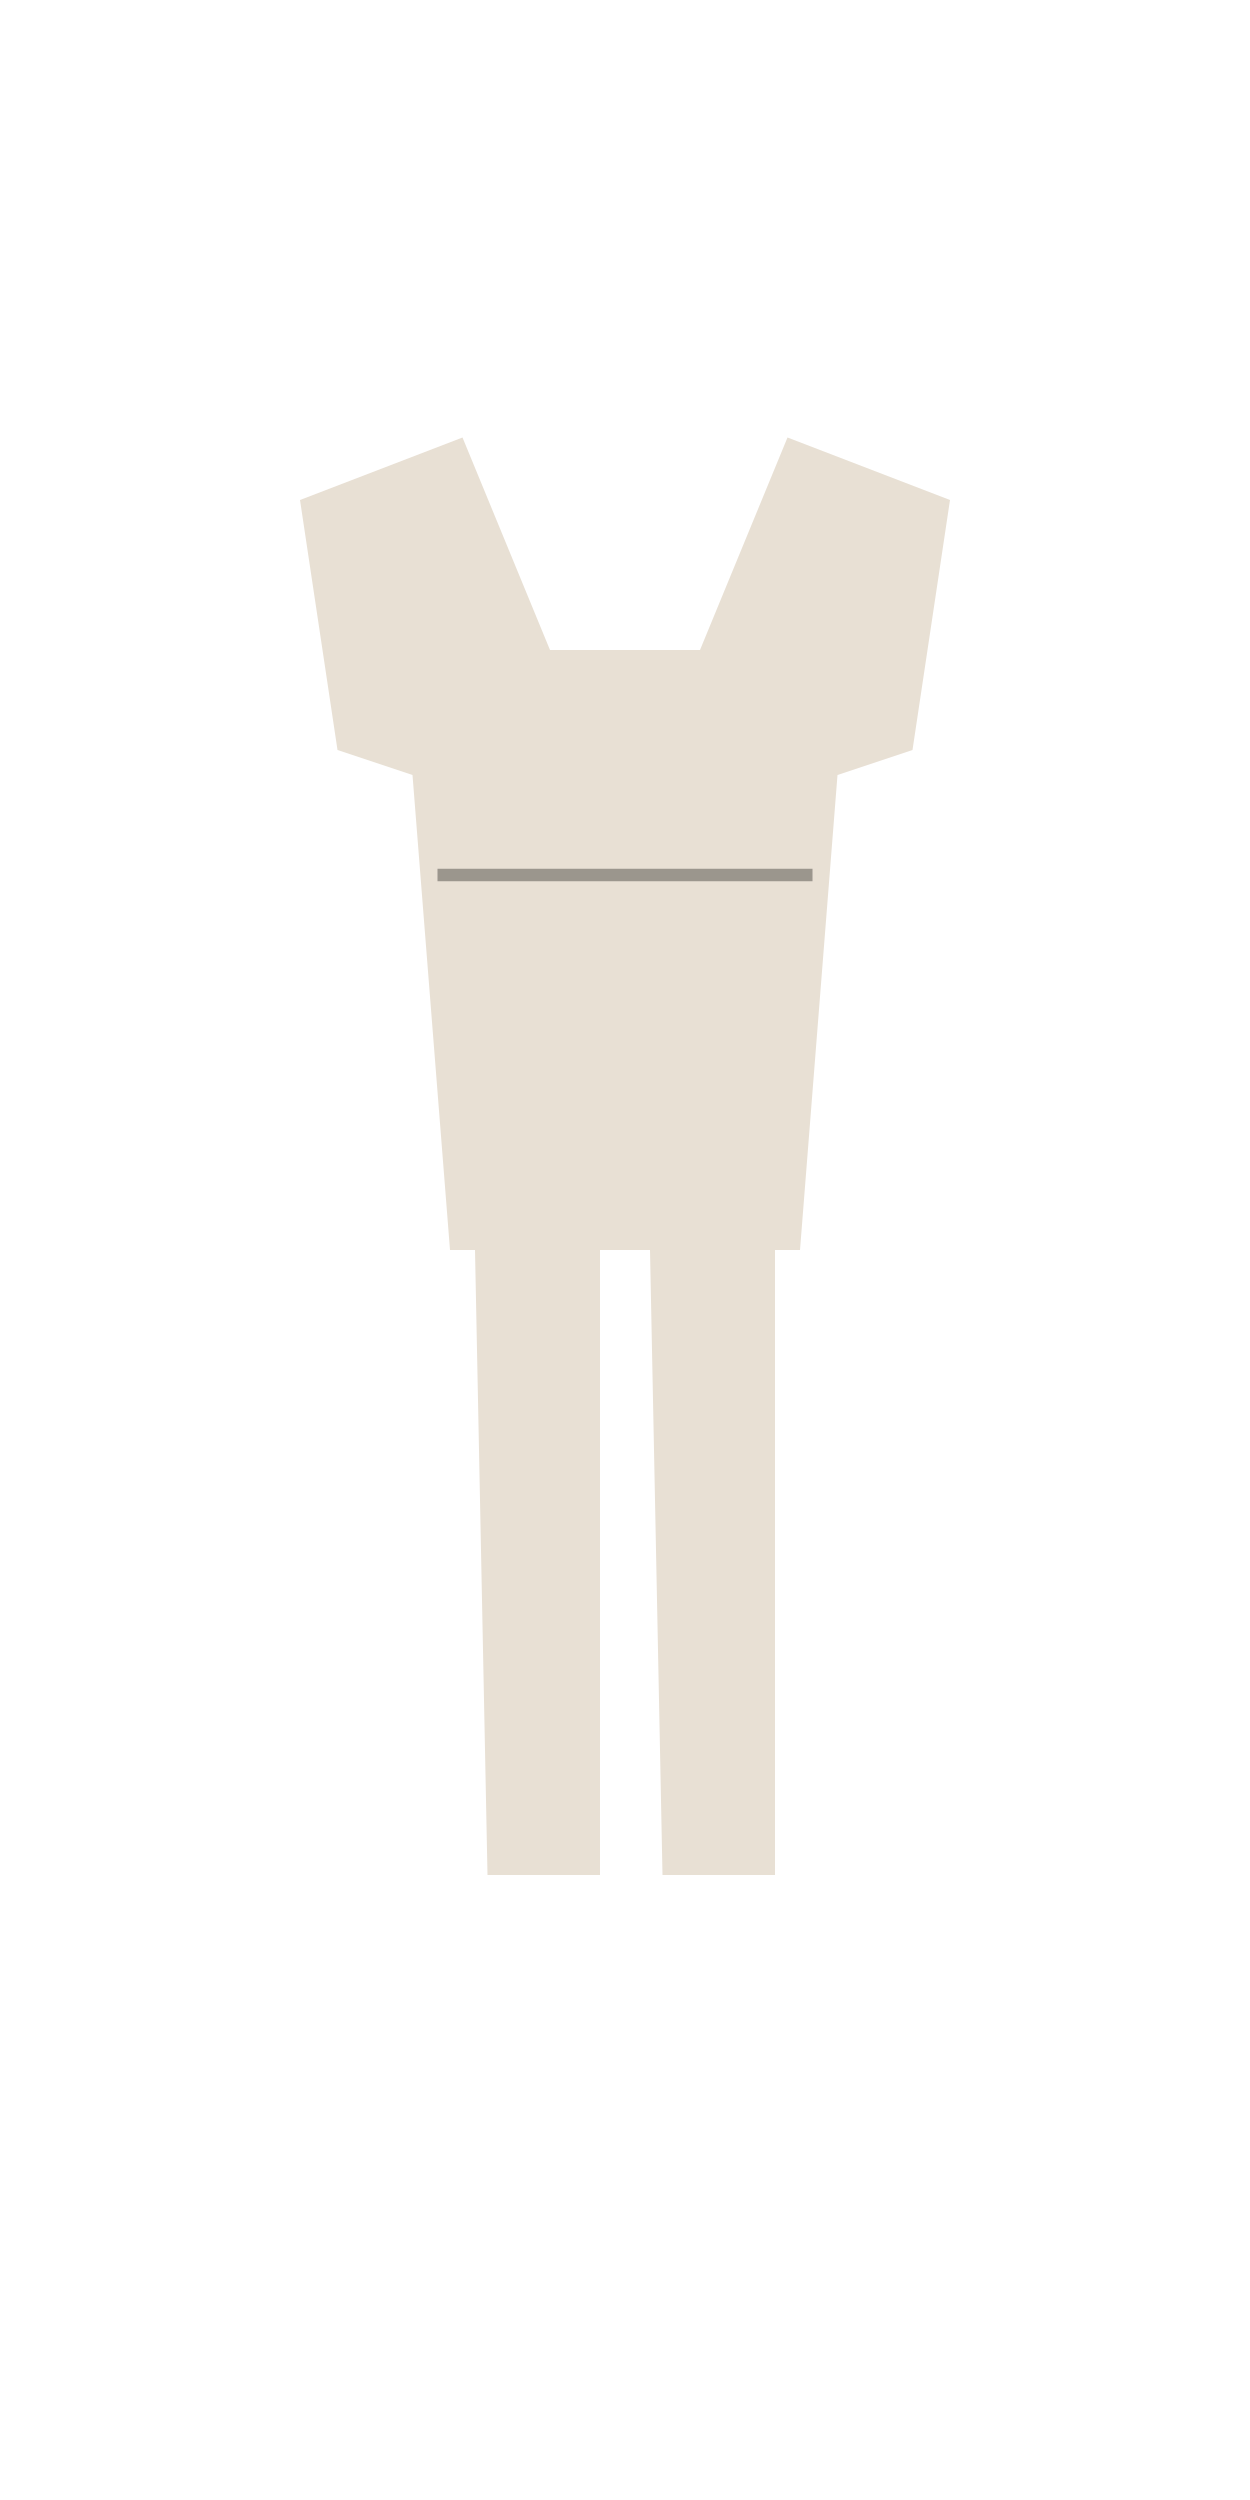
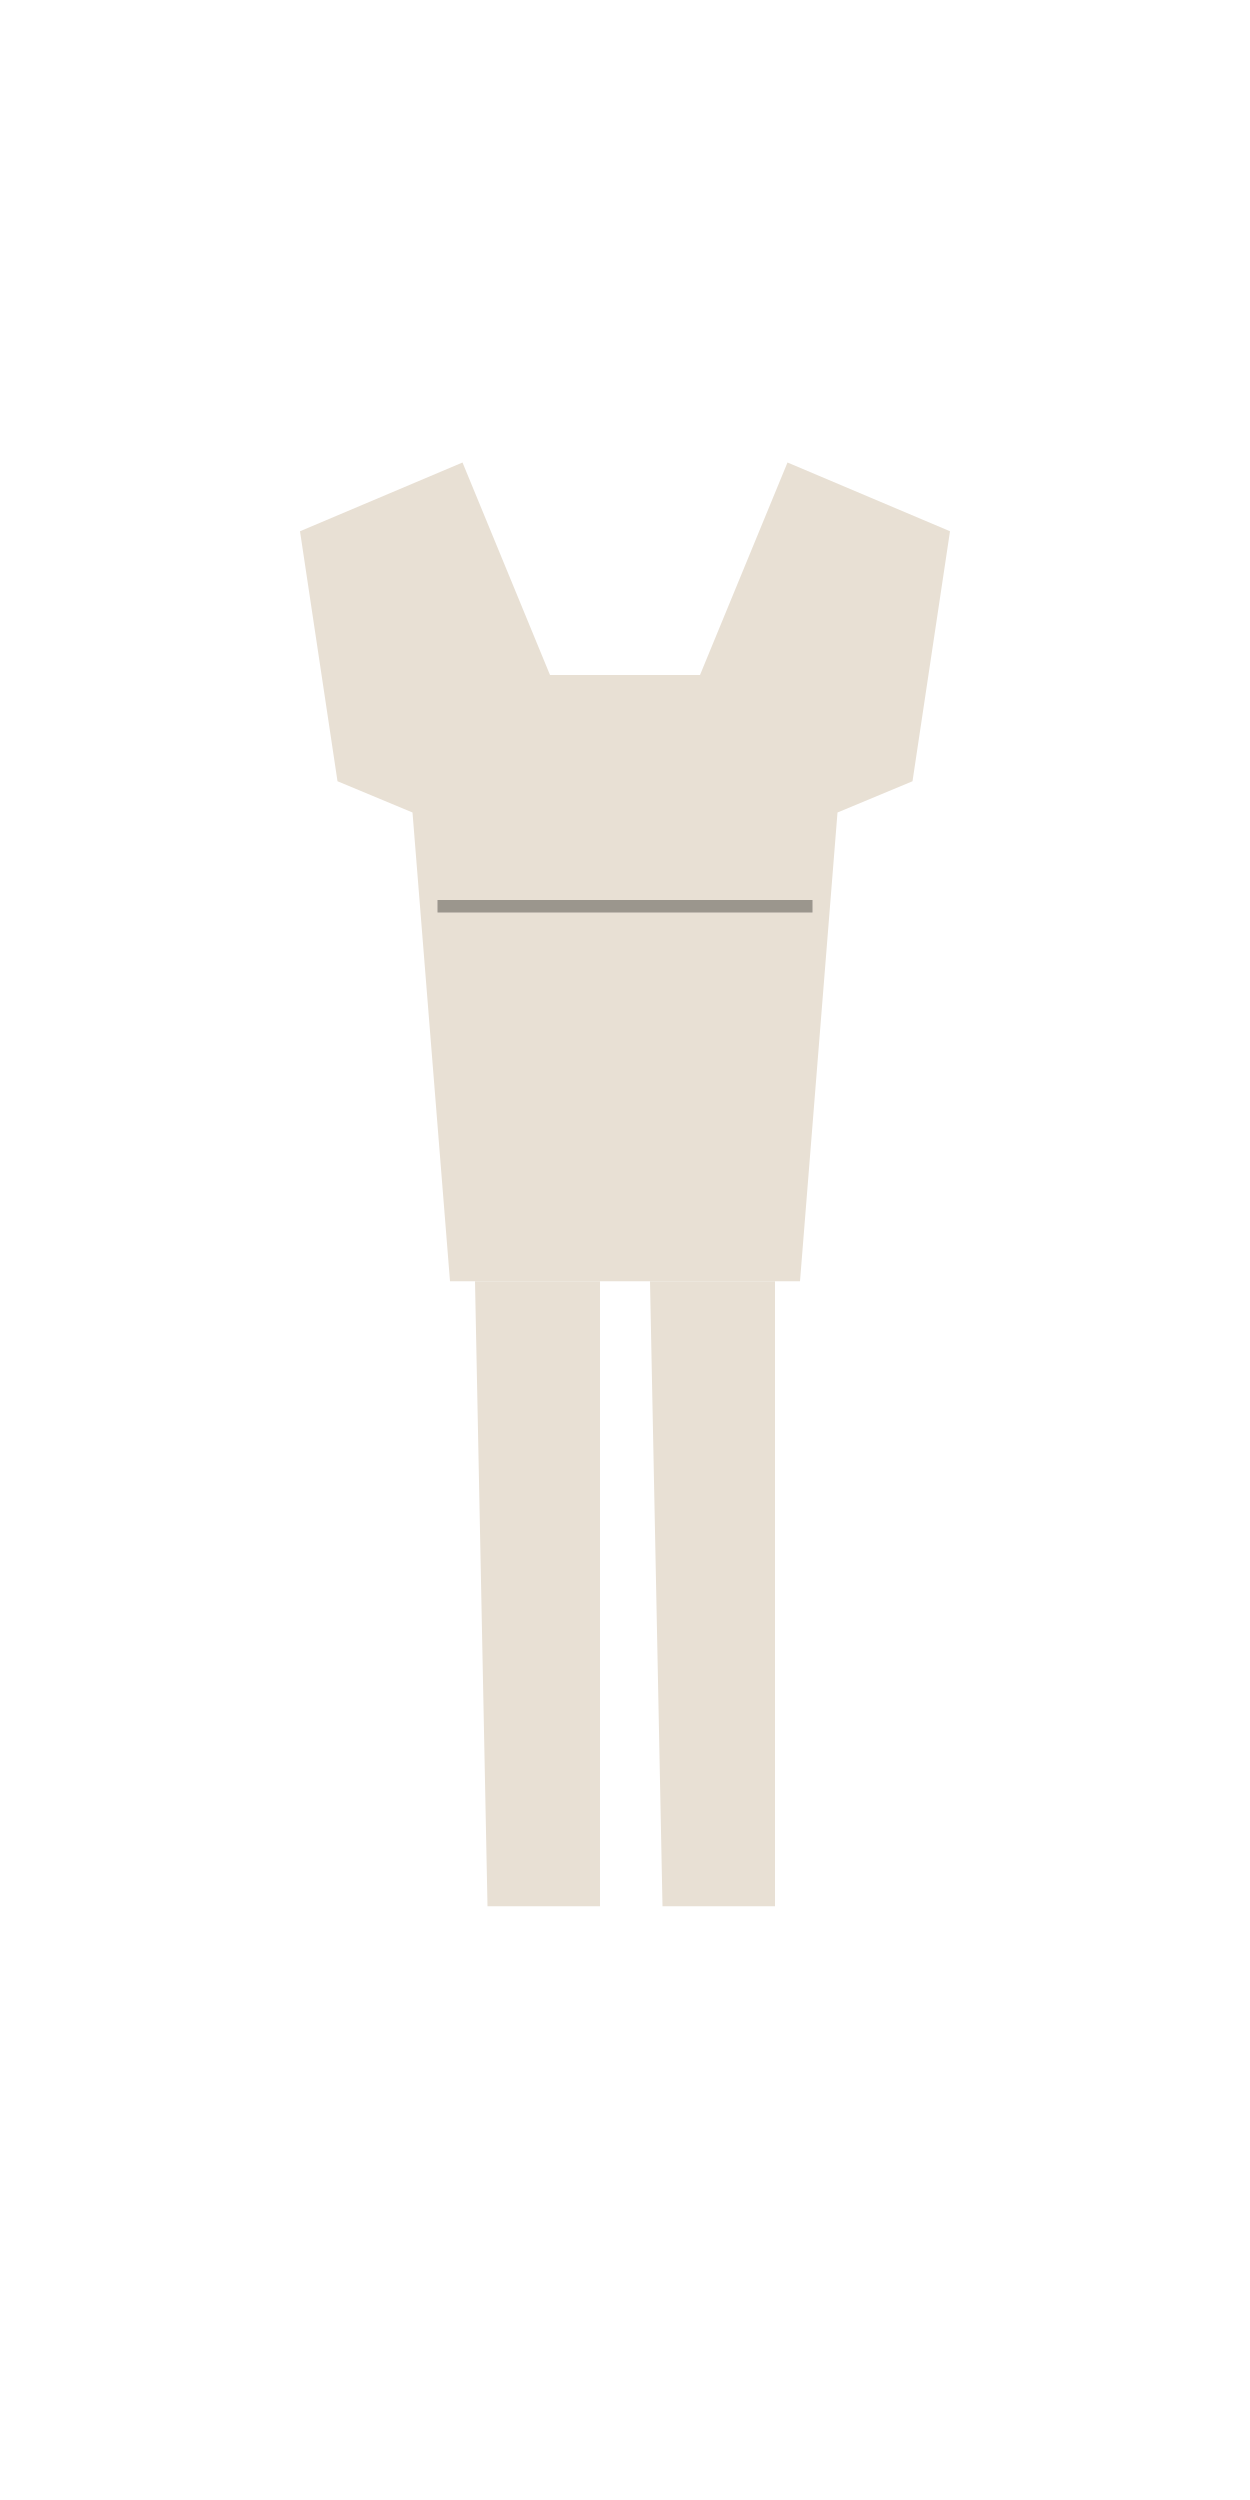
<svg xmlns="http://www.w3.org/2000/svg" viewBox="0 0 200 400" fill="none">
-   <path fill="#e8e0d4" d="M48 80 L74 70 L88 104 L112 104 L126 70 L152 80 L146 120 L134 124 L128 200 L72 200 L66 124 L54 120 Z" />
-   <path fill="#e8e0d4" d="M76 200 H96 V300 H78 Z M104 200 H124 V300 H106 Z" />
-   <path stroke="#0c0b0a" stroke-width="2" opacity=".35" d="M70 140 H130" />
+   <path fill="#e8e0d4" d="M48 85 L74 74 L88 108 L112 108 L126 74 L152 85 L146 125 L134 130 L128 205 L72 205 L66 130 L54 125 Z" />
+   <path fill="#e8e0d4" d="M76 205 H96 V305 H78 Z M104 205 H124 V305 H106 Z" />
+   <path stroke="#0c0b0a" stroke-width="2" opacity=".35" d="M70 145 H130" />
</svg>
